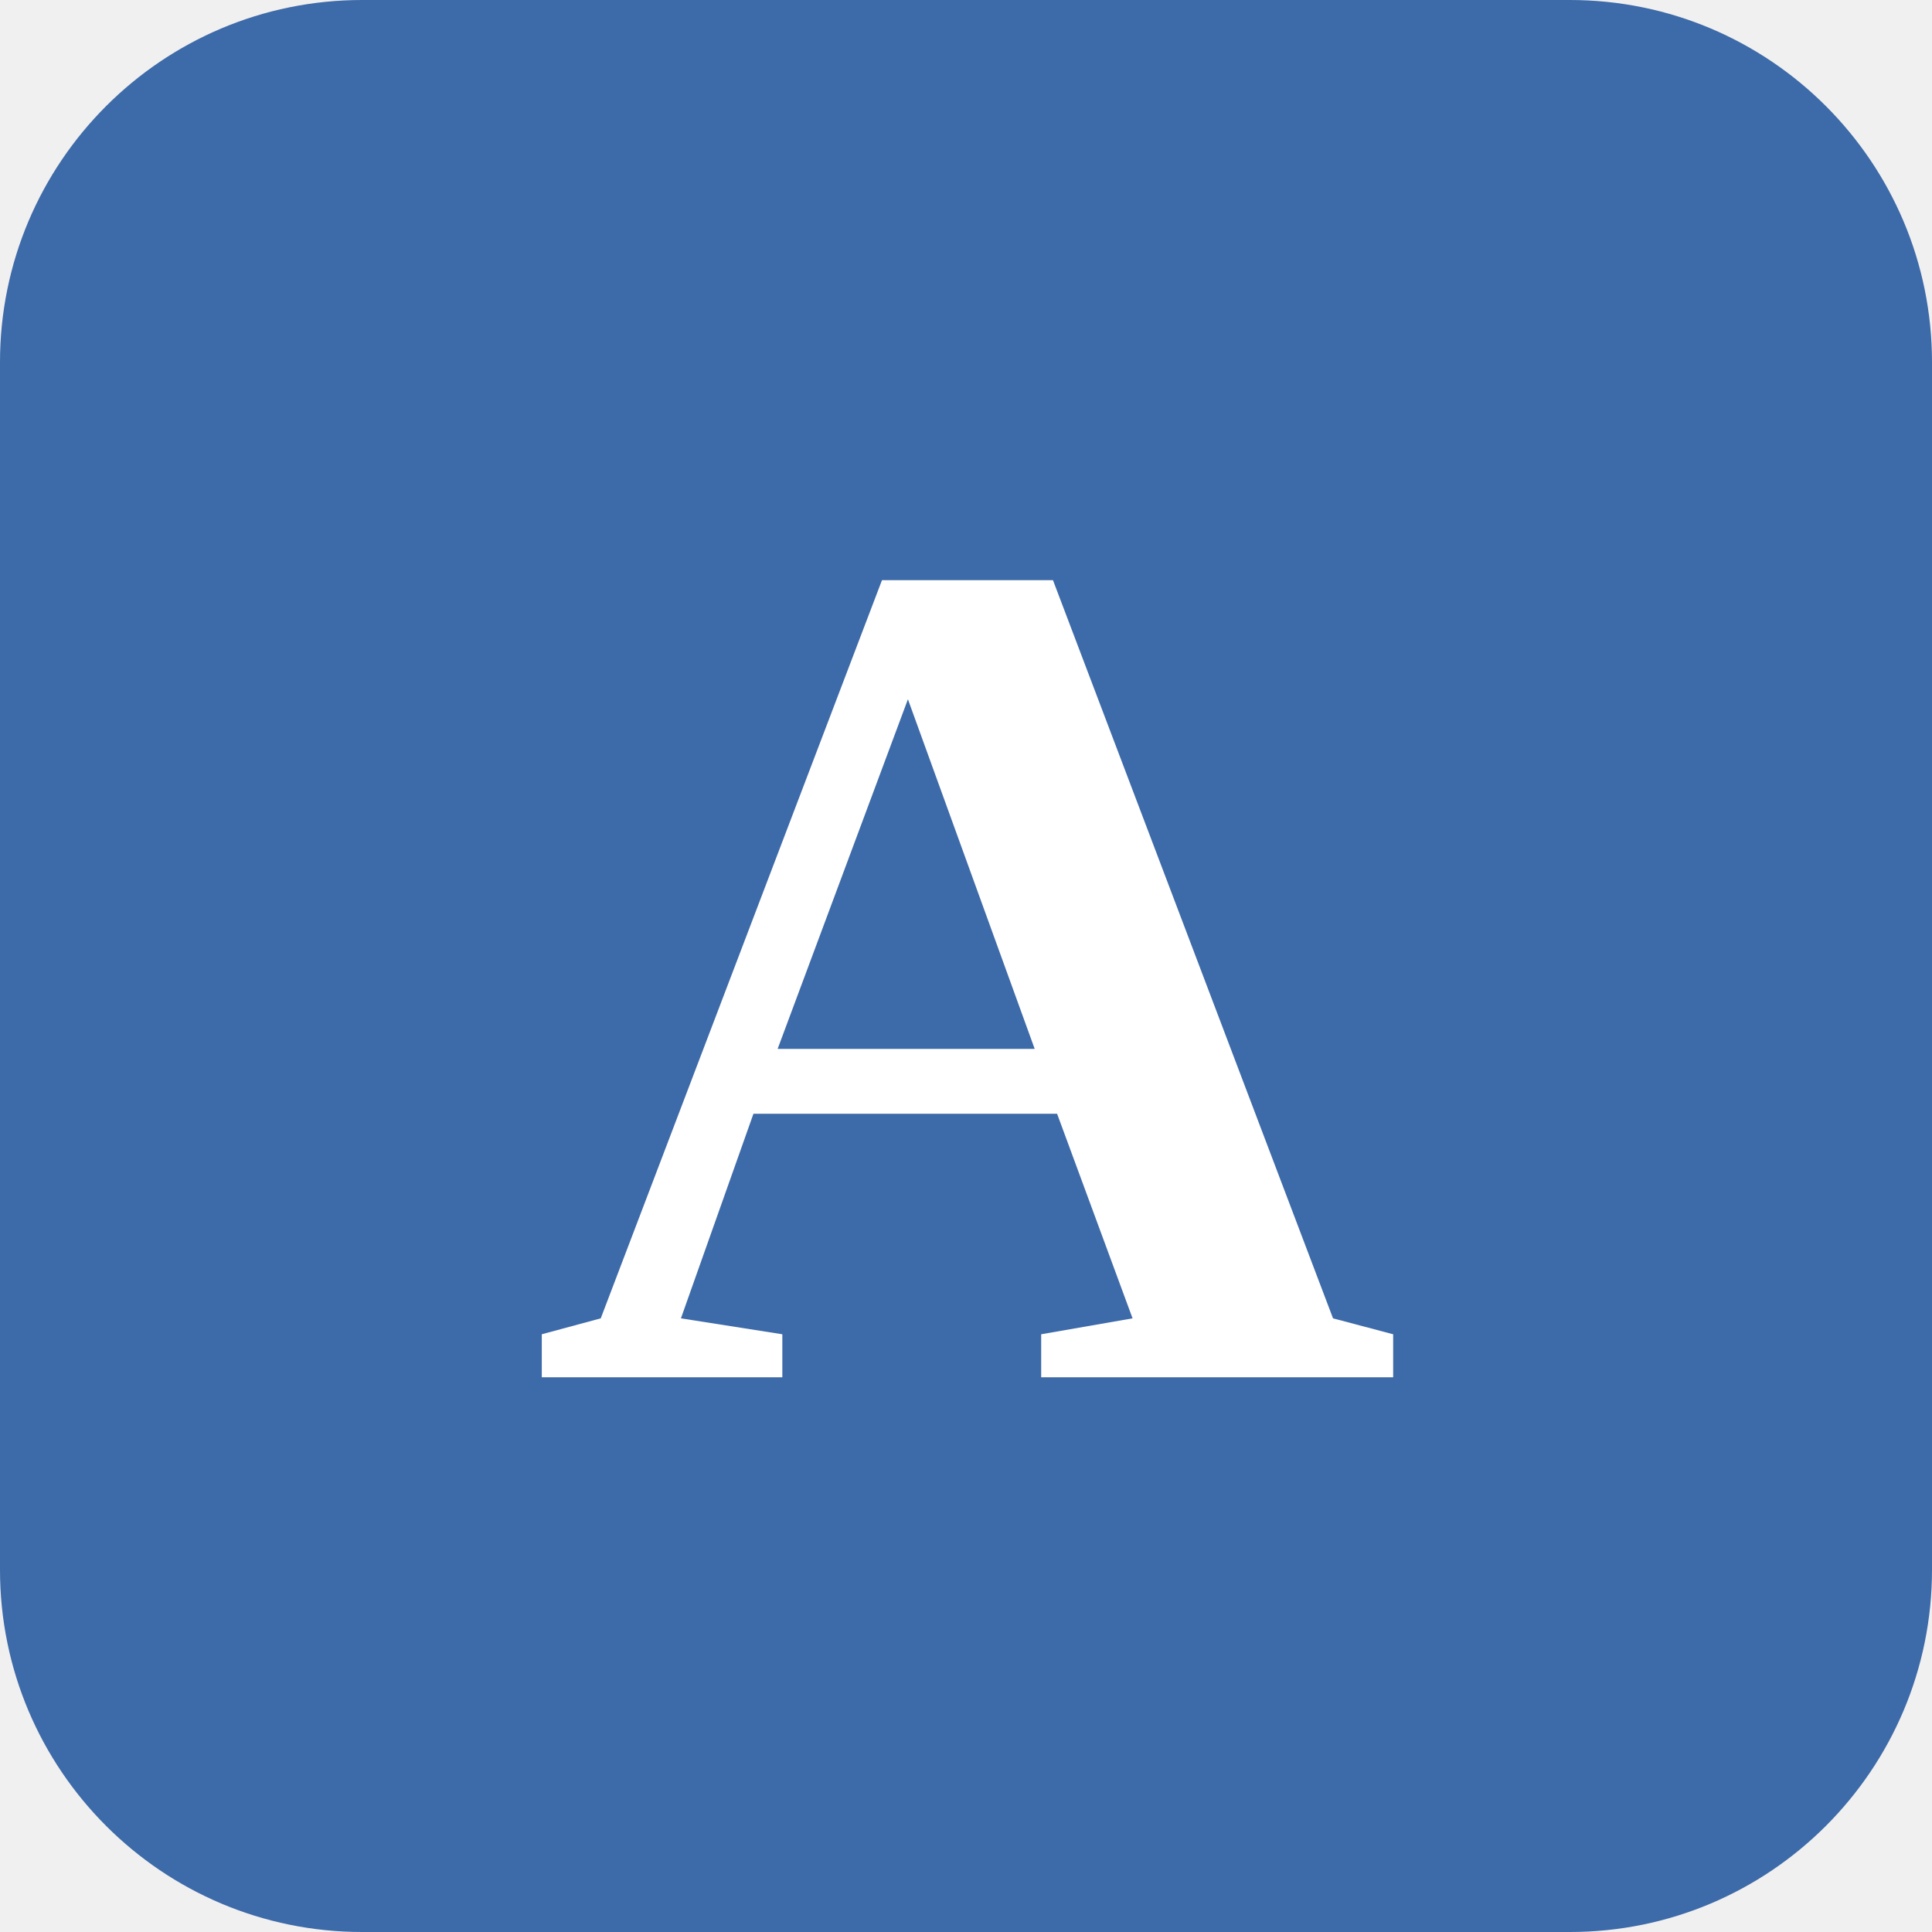
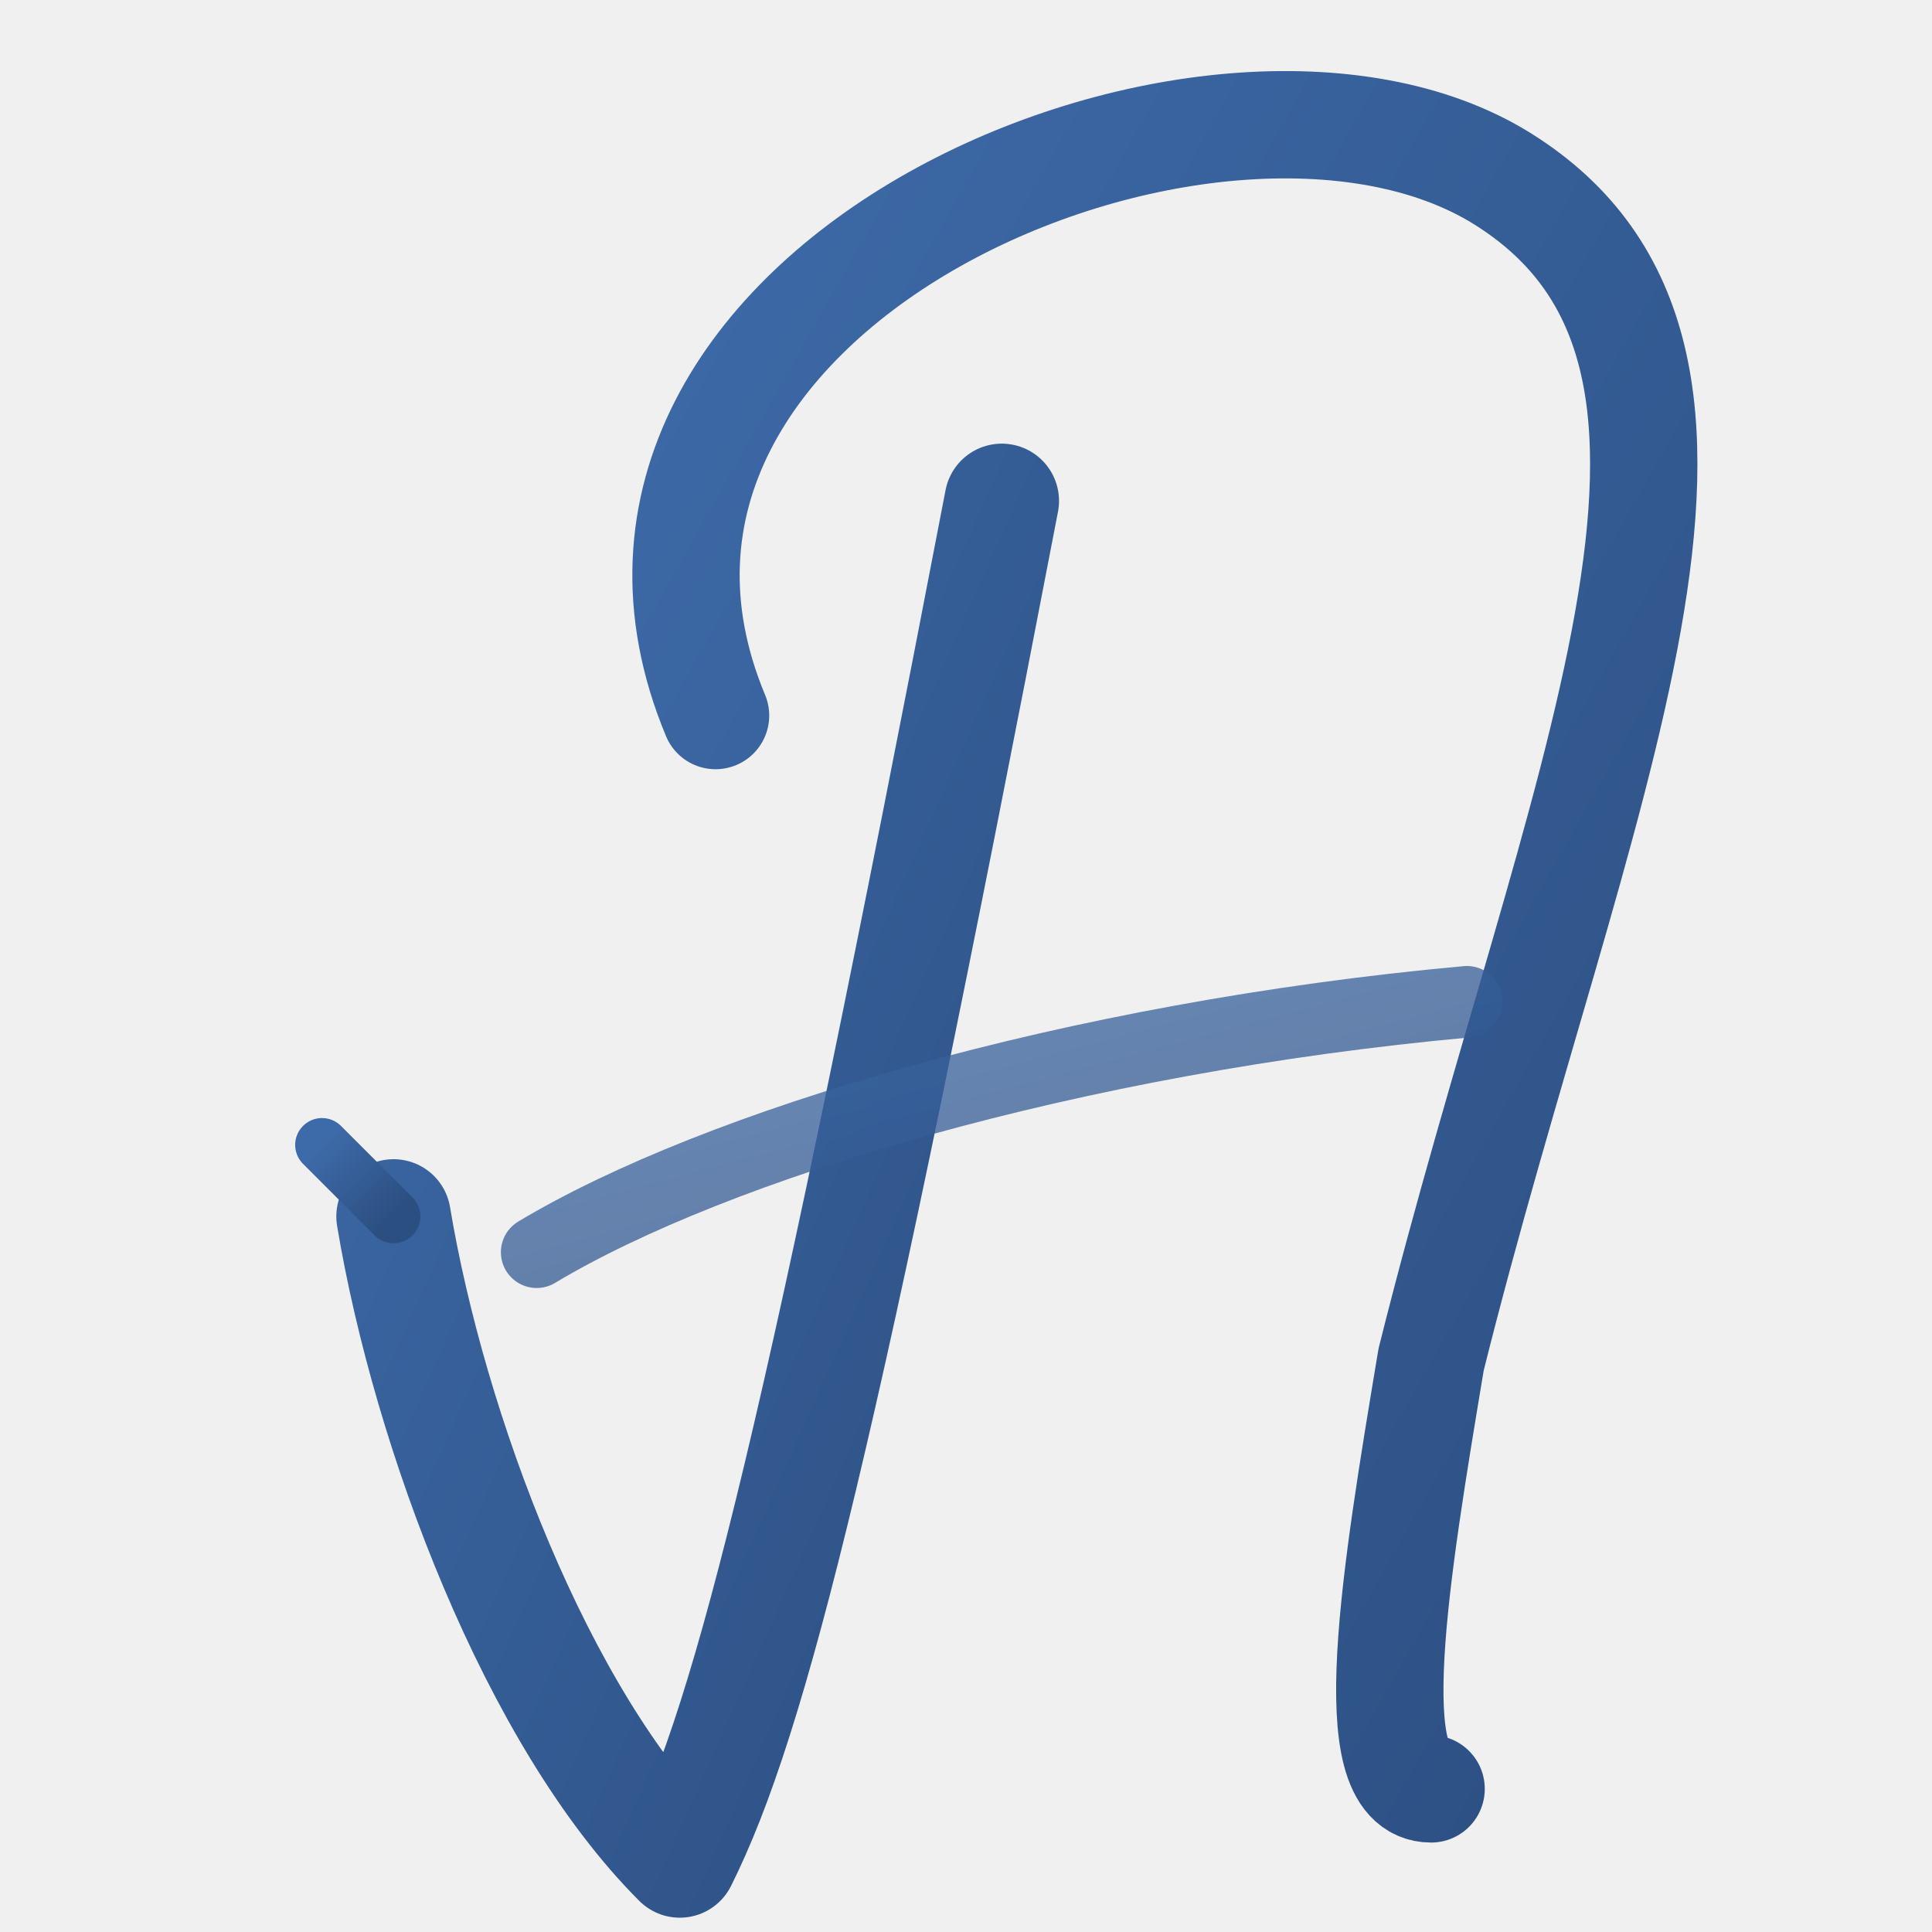
- <svg xmlns="http://www.w3.org/2000/svg" viewBox="0 0 512 512">
-   <rect width="512" height="512" rx="96" fill="#3d6aa8" />
-   <text x="256" y="365" font-family="Georgia, 'Times New Roman', serif" font-size="320" font-weight="700" fill="#ffffff" text-anchor="middle" dominant-baseline="auto" letter-spacing="-8">A</text>
+ <svg xmlns="http://www.w3.org/2000/svg" viewBox="-6 -6 54 54" fill="none">
+   <defs>
+     <linearGradient id="brand-grad" x1="0%" y1="0%" x2="100%" y2="100%">
+       <stop offset="0%" stop-color="#3d6aa8" />
+       <stop offset="100%" stop-color="#2c4f82" />
+     </linearGradient>
+   </defs>
+   <path d="M 5 28        C 6 34, 9 42, 13 46        C 15 42, 17 34, 22 8" stroke="url(#brand-grad)" stroke-width="3.2" stroke-linecap="round" stroke-linejoin="round" fill="none" />
+   <path d="M 3 26 C 4 27, 5 28, 5 28" stroke="url(#brand-grad)" stroke-width="1.5" stroke-linecap="round" fill="none" />
+   <path d="M 14 14        C 9 2, 28 -6, 36 -1        S 38 16, 34 32        C 33 38, 32 44, 34 44" stroke="url(#brand-grad)" stroke-width="3" stroke-linecap="round" stroke-linejoin="round" fill="none" />
+   <path d="M 9 29 C 14 26, 24 23, 35 22" stroke="url(#brand-grad)" stroke-width="2" stroke-linecap="round" fill="none" opacity="0.75" />
</svg>
